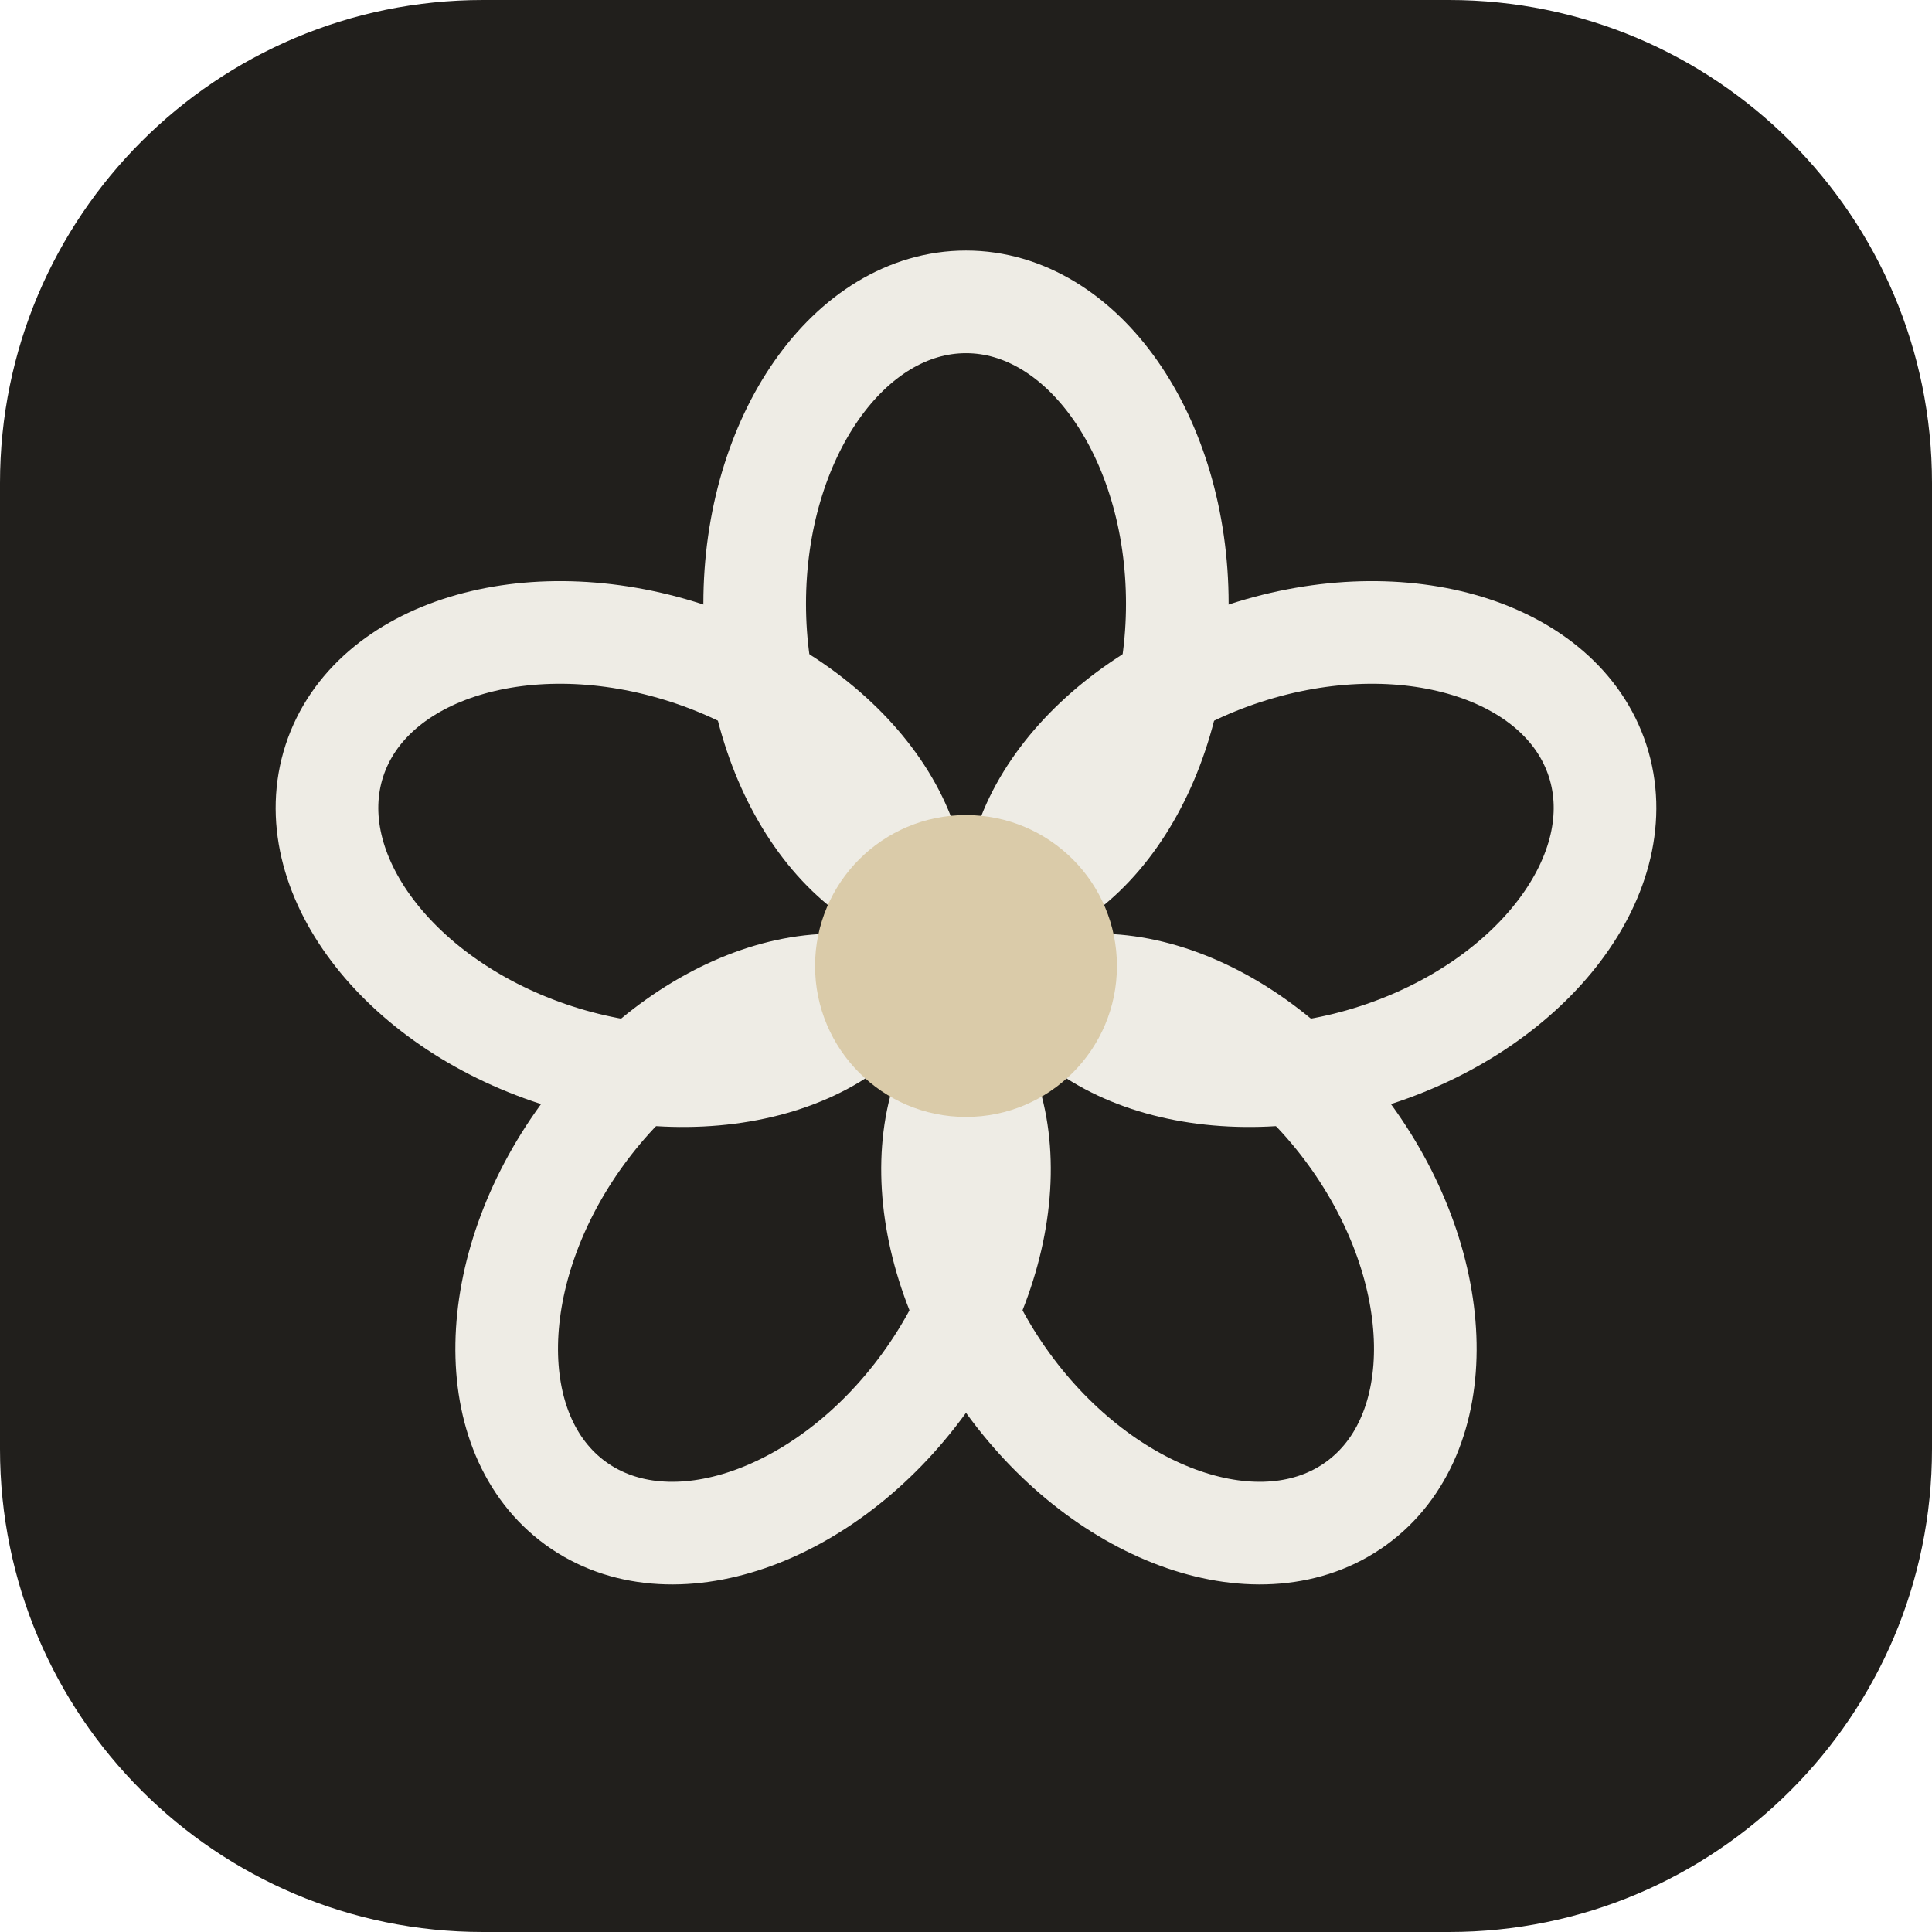
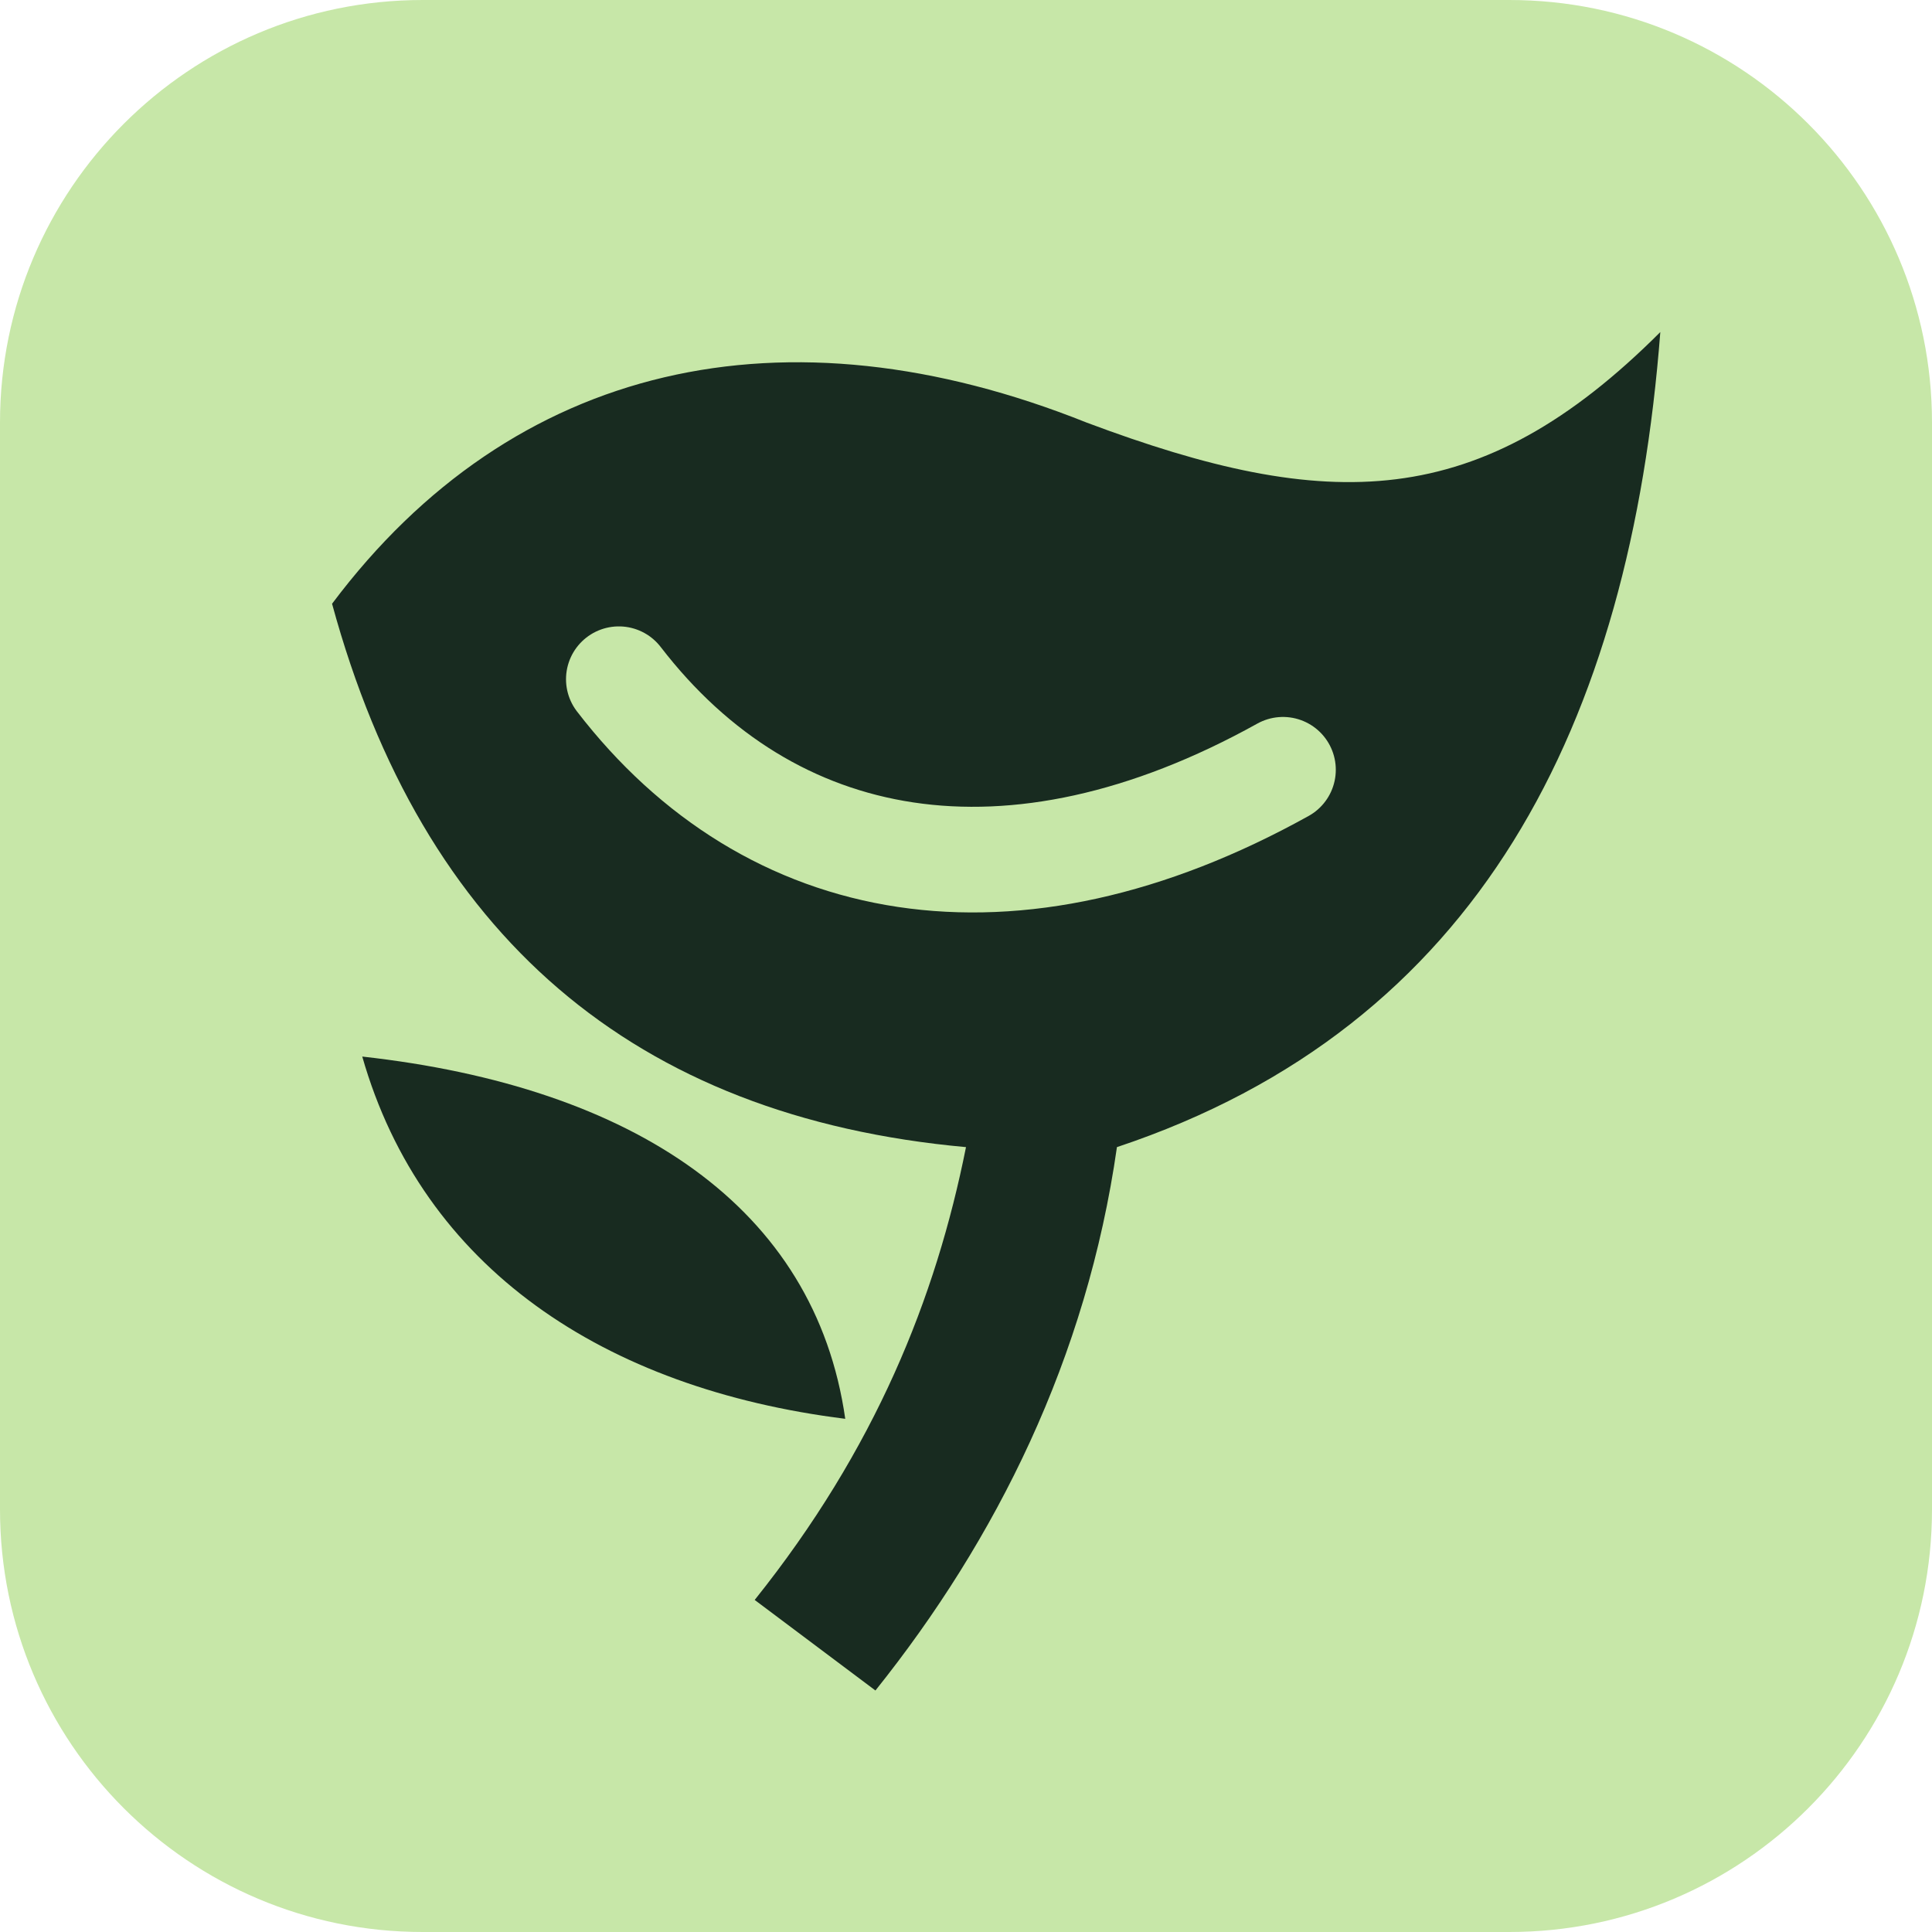
- <svg xmlns="http://www.w3.org/2000/svg" width="32" height="32" viewBox="0 0 32 32">
-   <rect width="32" height="32" rx="8" fill="#211f1c" />
-   <g fill="none" stroke="#eeece5" stroke-width="1.7">
-     <ellipse cx="16" cy="10" rx="3.5" ry="5" />
-     <ellipse cx="16" cy="10" rx="3.5" ry="5" transform="rotate(72 16 16)" />
-     <ellipse cx="16" cy="10" rx="3.5" ry="5" transform="rotate(144 16 16)" />
-     <ellipse cx="16" cy="10" rx="3.5" ry="5" transform="rotate(216 16 16)" />
-     <ellipse cx="16" cy="10" rx="3.5" ry="5" transform="rotate(288 16 16)" />
-   </g>
-   <circle cx="16" cy="16" r="2.5" fill="#dacba9" />
+ <svg xmlns="http://www.w3.org/2000/svg" width="64" height="64" viewBox="0 0 64 64">
+   <rect width="64" height="64" rx="14" fill="#c7e7a8" />
+   <path fill="#182b20" d="M11 20c6-8 15-10 25-6 8 3 13 3 19-3-1 13-6 23-18 27-1 7-4 13-8 18l-4-3c4-5 6-10 7-15-11-1-18-7-21-18Z" />
+   <path fill="#182b20" d="M12 35c9 1 15 5 16 12-8-1-14-5-16-12Z" />
+   <path fill="none" stroke="#c7e7a8" stroke-linecap="round" stroke-width="3.5" d="M20.5 22.5c5 6.5 13 8 22 3" />
</svg>
